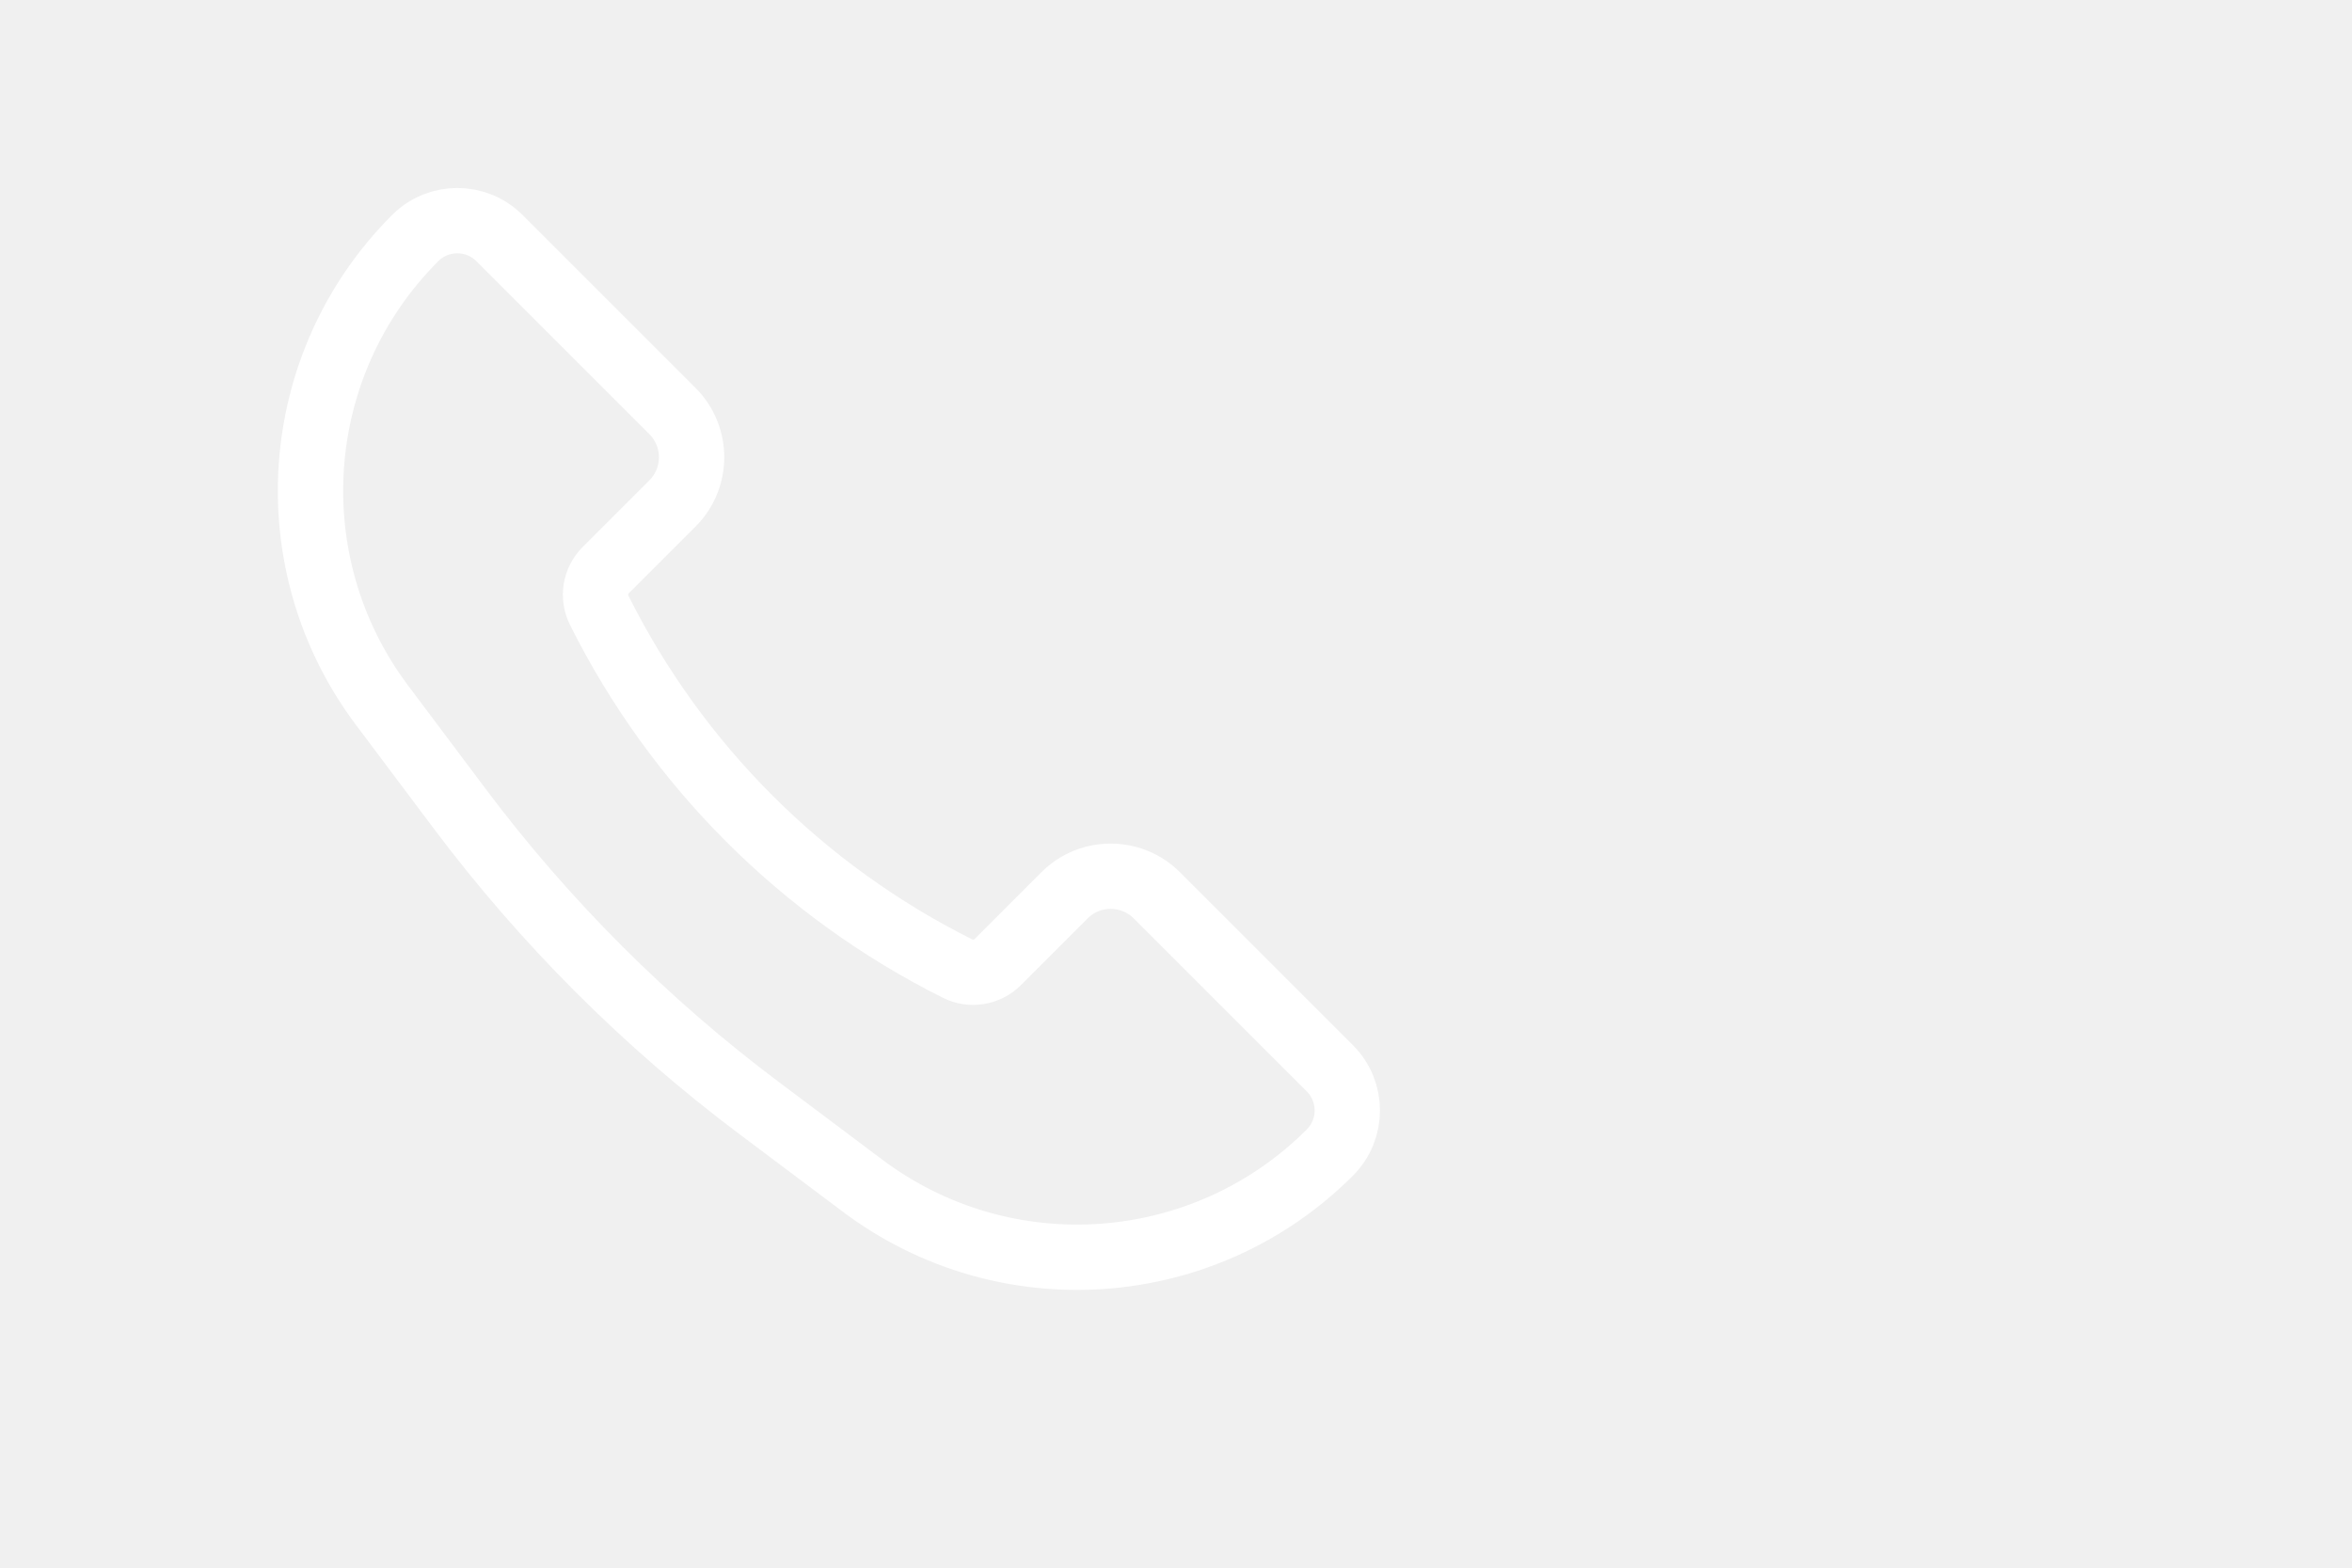
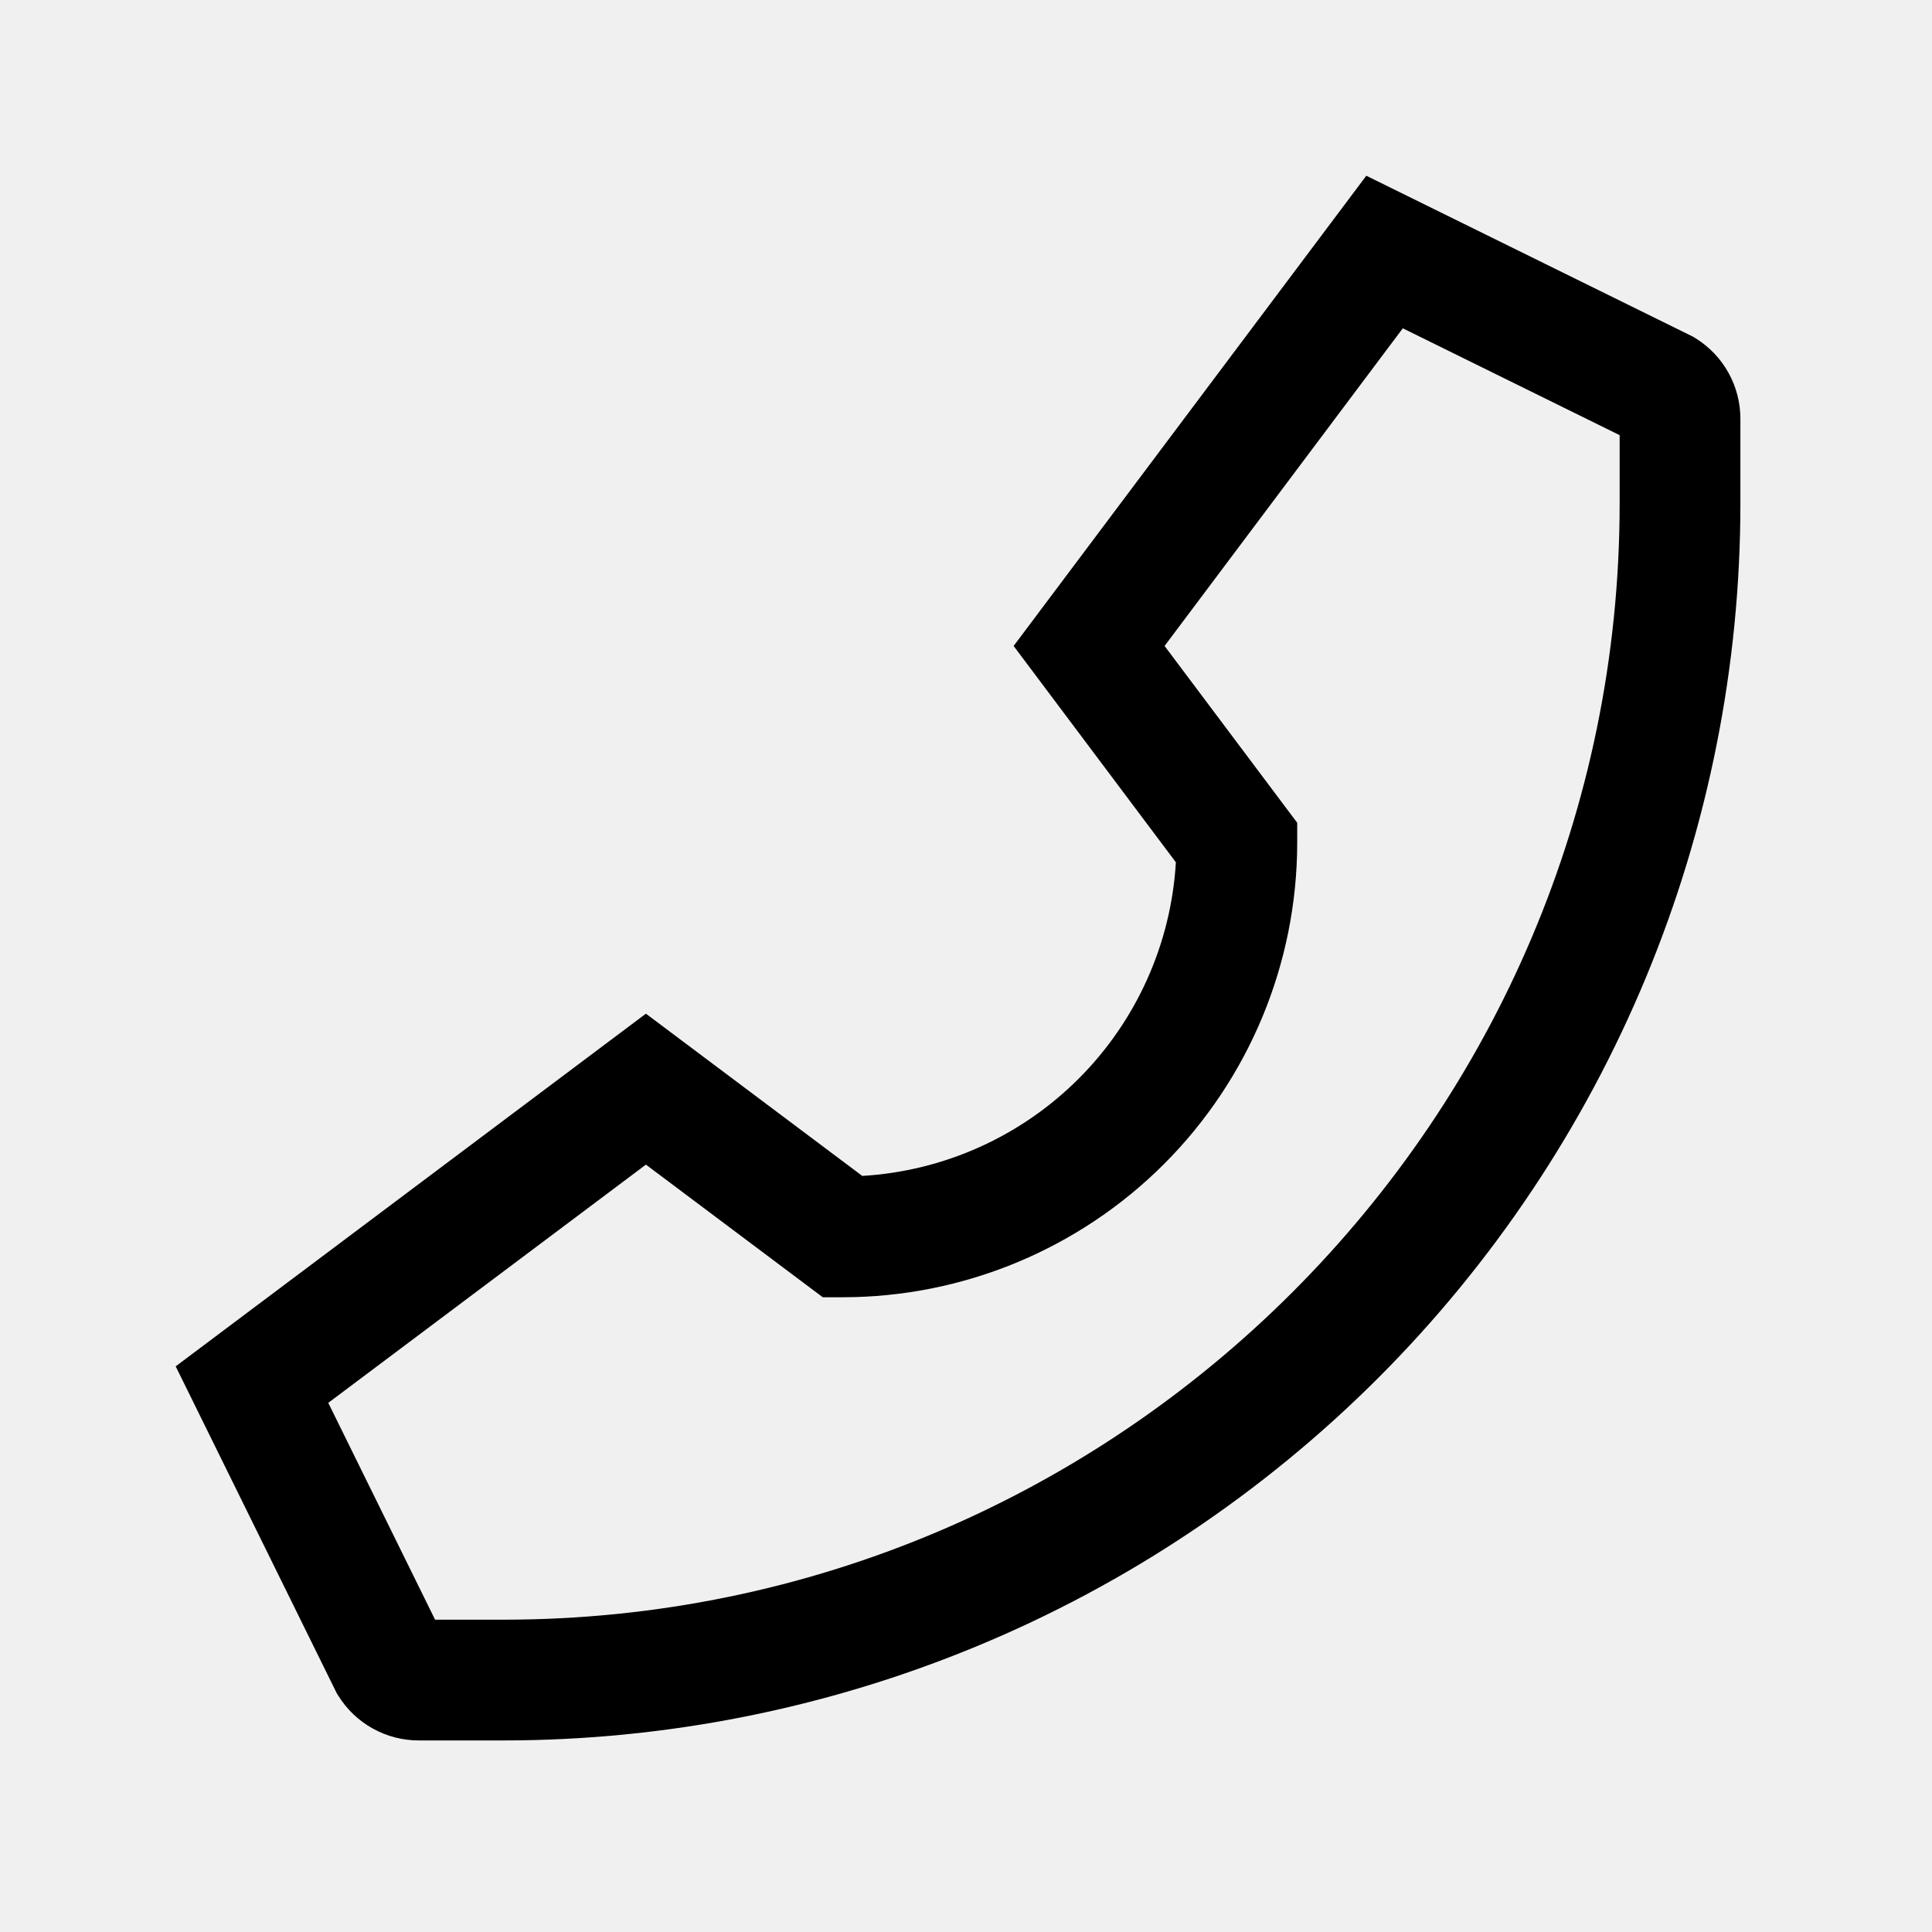
- <svg xmlns="http://www.w3.org/2000/svg" width="36" height="24" viewBox="0 0 36 24" fill="none">
-   <path d="M17.707 13.707L20.355 16.355C20.711 16.711 20.711 17.289 20.355 17.645C18.43 19.57 15.382 19.787 13.204 18.153L11.629 16.971C9.885 15.664 8.336 14.115 7.029 12.371L5.847 10.796C4.213 8.618 4.43 5.57 6.355 3.645C6.711 3.289 7.289 3.289 7.645 3.645L10.293 6.293C10.683 6.683 10.683 7.317 10.293 7.707L9.272 8.728C9.109 8.891 9.069 9.138 9.172 9.344C10.358 11.717 12.283 13.642 14.656 14.828C14.861 14.931 15.11 14.89 15.272 14.728L16.293 13.707C16.683 13.317 17.317 13.317 17.707 13.707Z" stroke="white" />
+ <svg xmlns="http://www.w3.org/2000/svg" width="46" height="46" viewBox="0 0 46 46" fill="none">
+   <path d="M40.373 8.055L40.311 8.017L32.531 4.184L24.134 15.38L27.997 20.531C27.882 22.474 27.058 24.307 25.682 25.683C24.306 27.059 22.473 27.883 20.53 27.998L15.379 24.135L4.183 32.532L7.984 40.247L8.016 40.312L8.054 40.373C8.257 40.7 8.54 40.97 8.877 41.156C9.213 41.343 9.592 41.44 9.976 41.439H11.984C15.852 41.439 19.682 40.677 23.255 39.197C26.829 37.717 30.076 35.547 32.811 32.812C35.546 30.077 37.715 26.83 39.196 23.256C40.676 19.683 41.438 15.853 41.438 11.985V9.977C41.439 9.592 41.342 9.214 41.155 8.877C40.969 8.541 40.699 8.258 40.373 8.055V8.055ZM38.563 11.985C38.563 26.64 26.639 38.564 11.984 38.564H10.359L7.816 33.401L15.379 27.729L19.59 30.887H20.069C22.937 30.884 25.686 29.743 27.715 27.715C29.742 25.687 30.883 22.937 30.886 20.07V19.59L27.728 15.38L33.4 7.817L38.563 10.361V11.985Z" fill="black" />
</svg>
